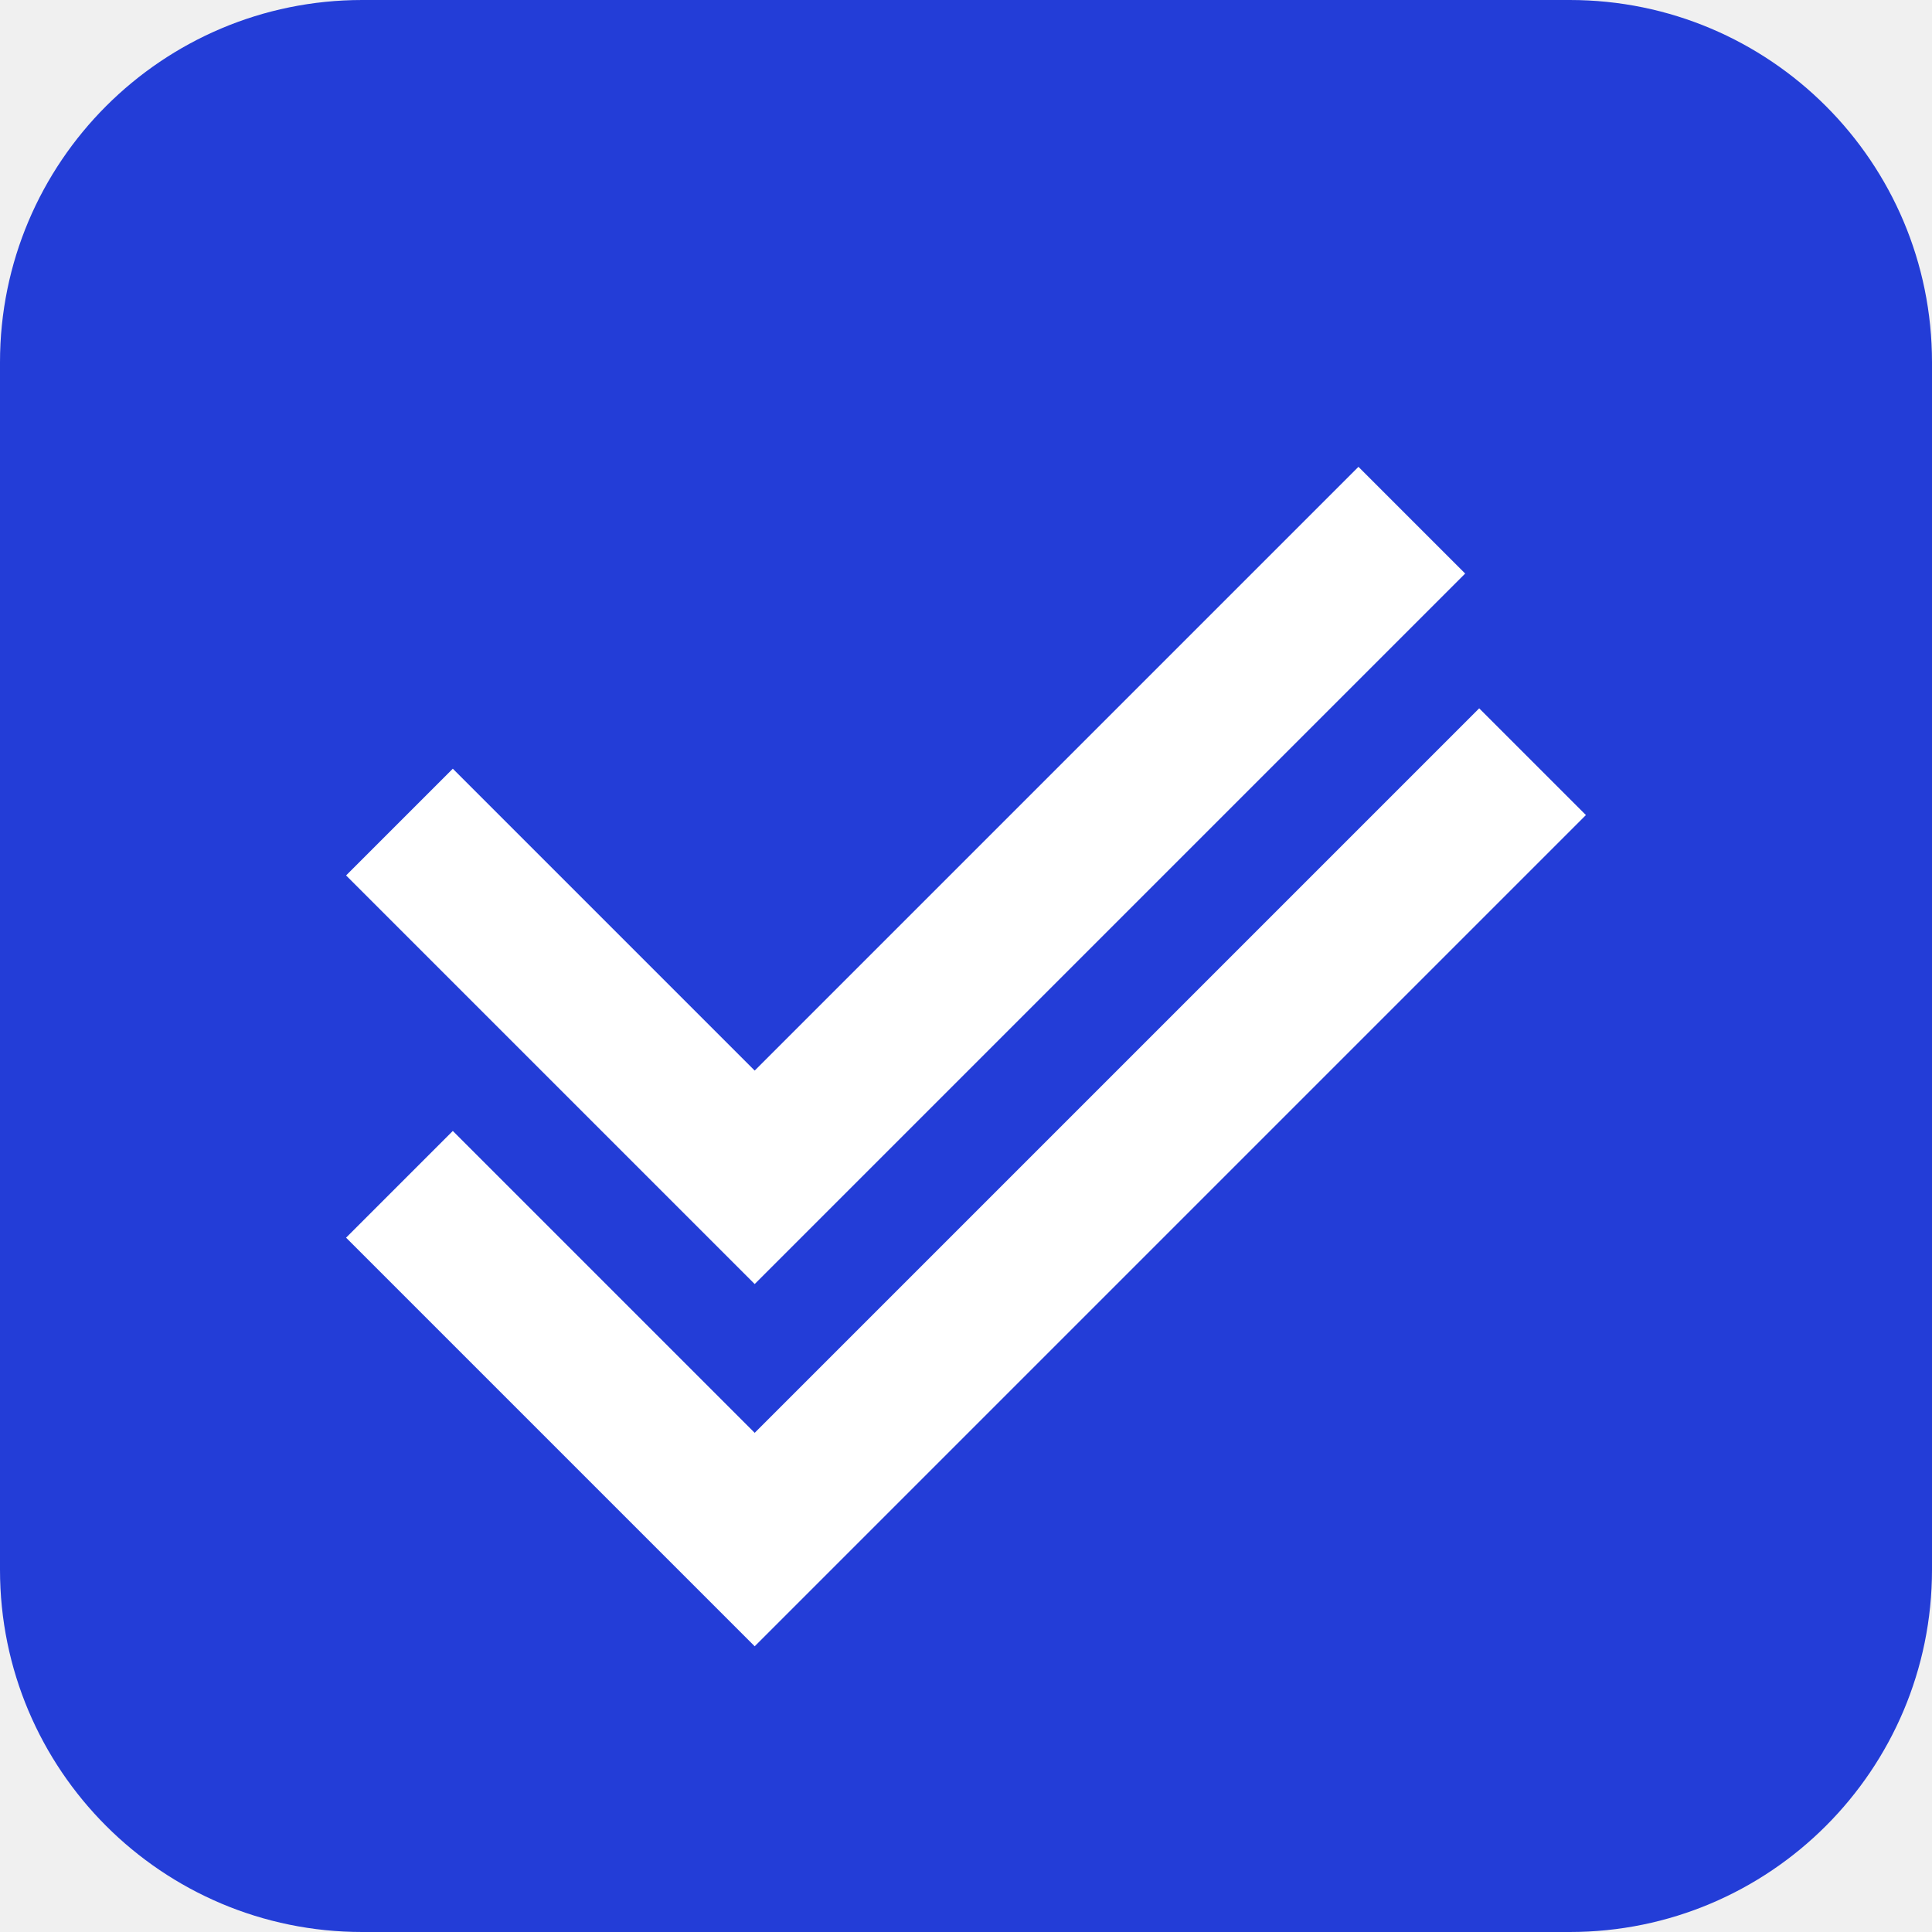
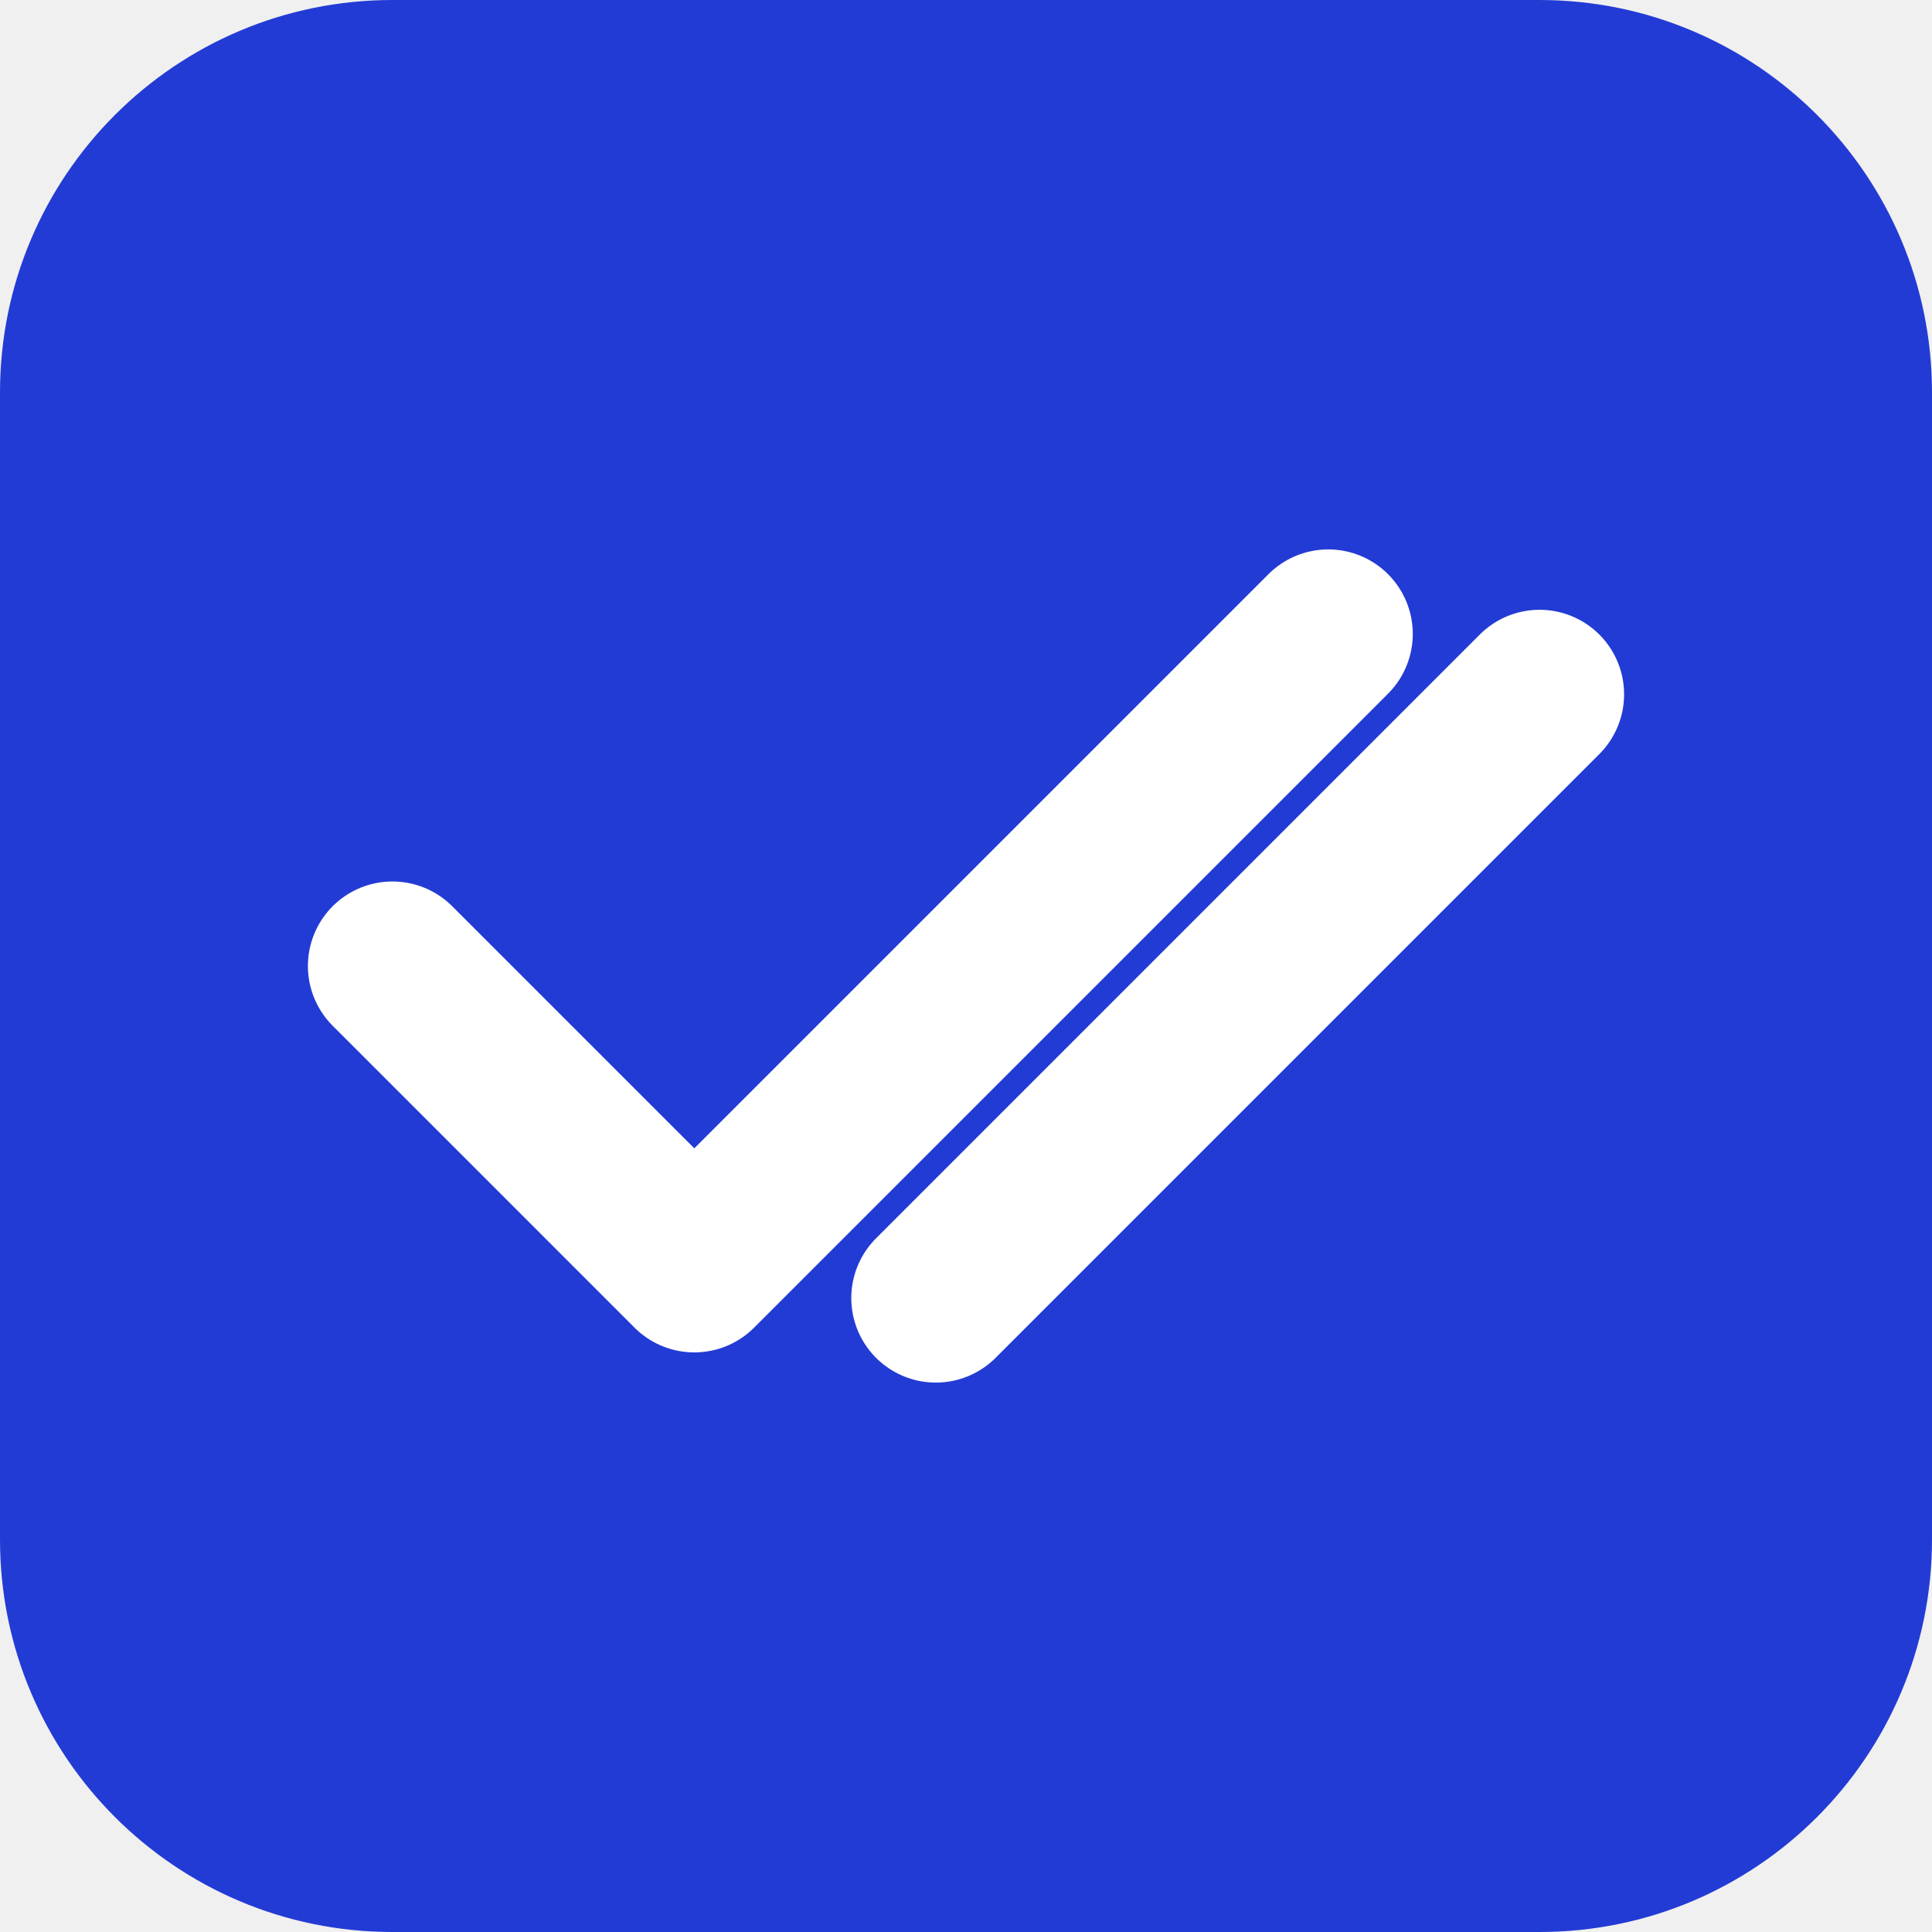
<svg xmlns="http://www.w3.org/2000/svg" viewBox="0 0 64 64">
-   <rect width="64" height="64" rx="12" fill="#233dd7" />
-   <path d="M15 29 25 39 45 19M15 41l10 10 24-24" fill="none" stroke="#fff" stroke-width="5" stroke-linecap="square" stroke-linejoin="miter" />
+   <rect width="64" height="64" rx="13" fill="#233bd5" />
+   <path d="M13 32l10 10 21-21M31 43l20-20" fill="none" stroke="#fff" stroke-width="5.6" stroke-linecap="round" stroke-linejoin="round" />
</svg>
